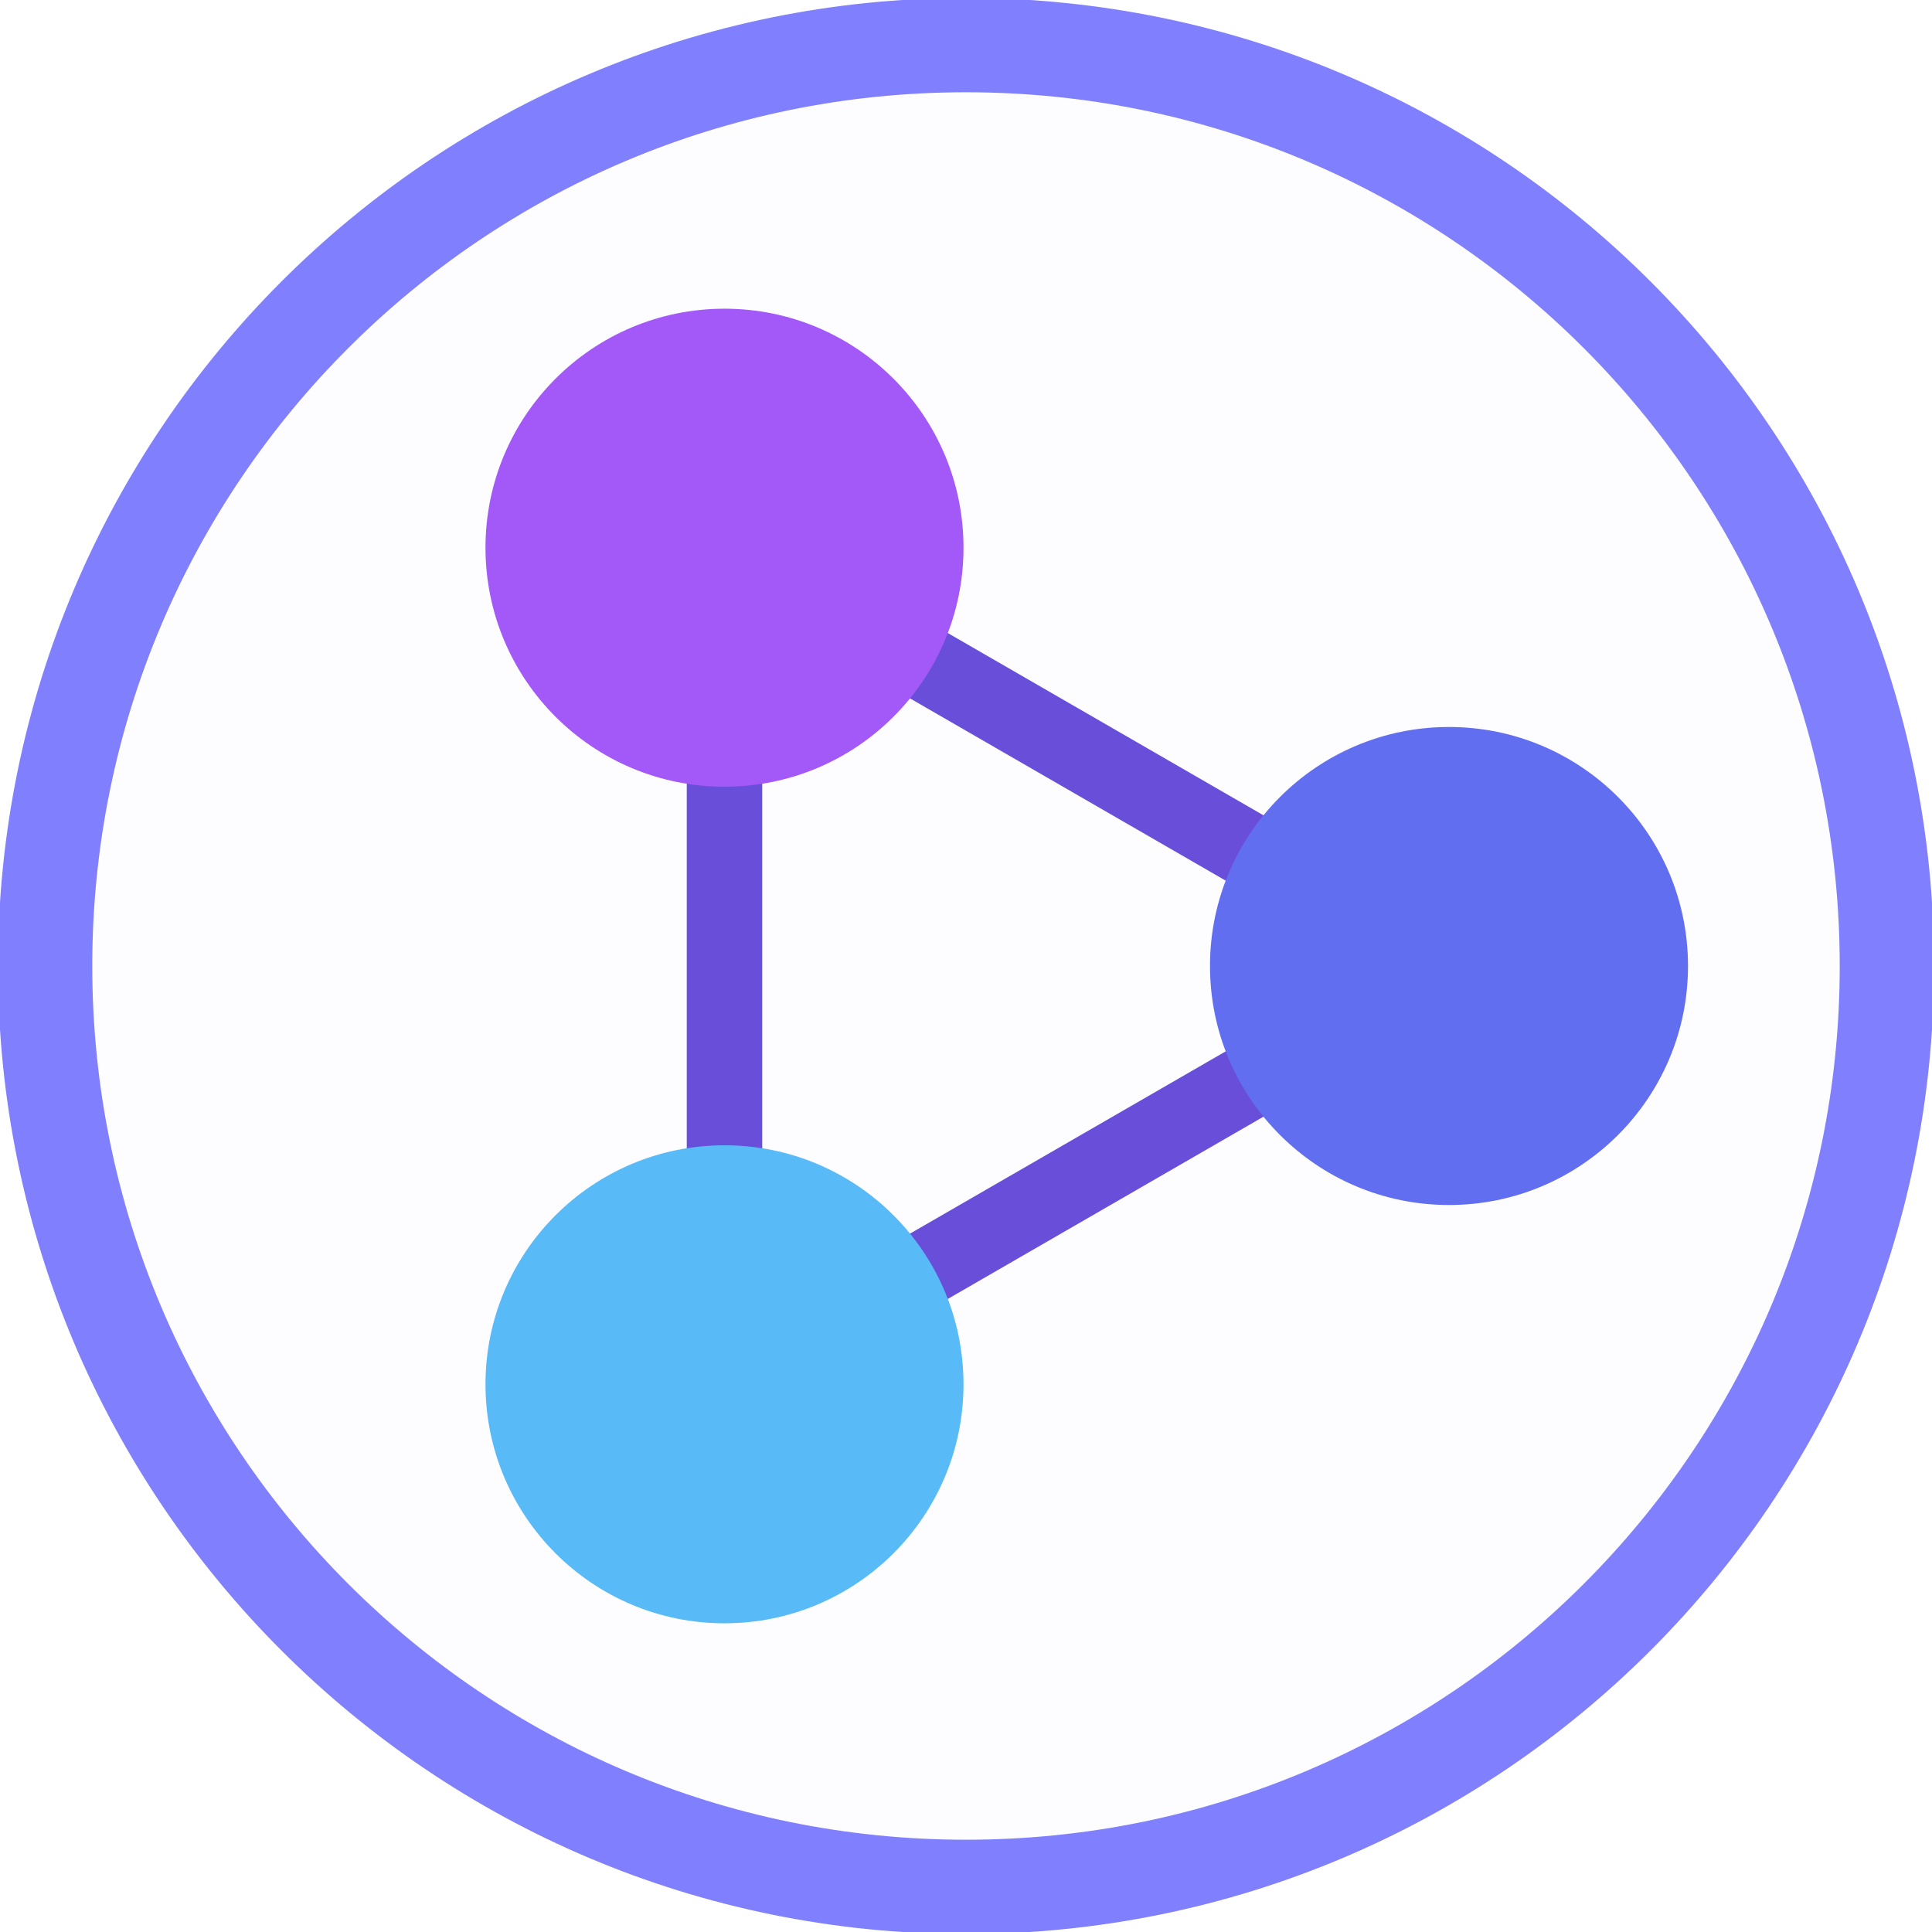
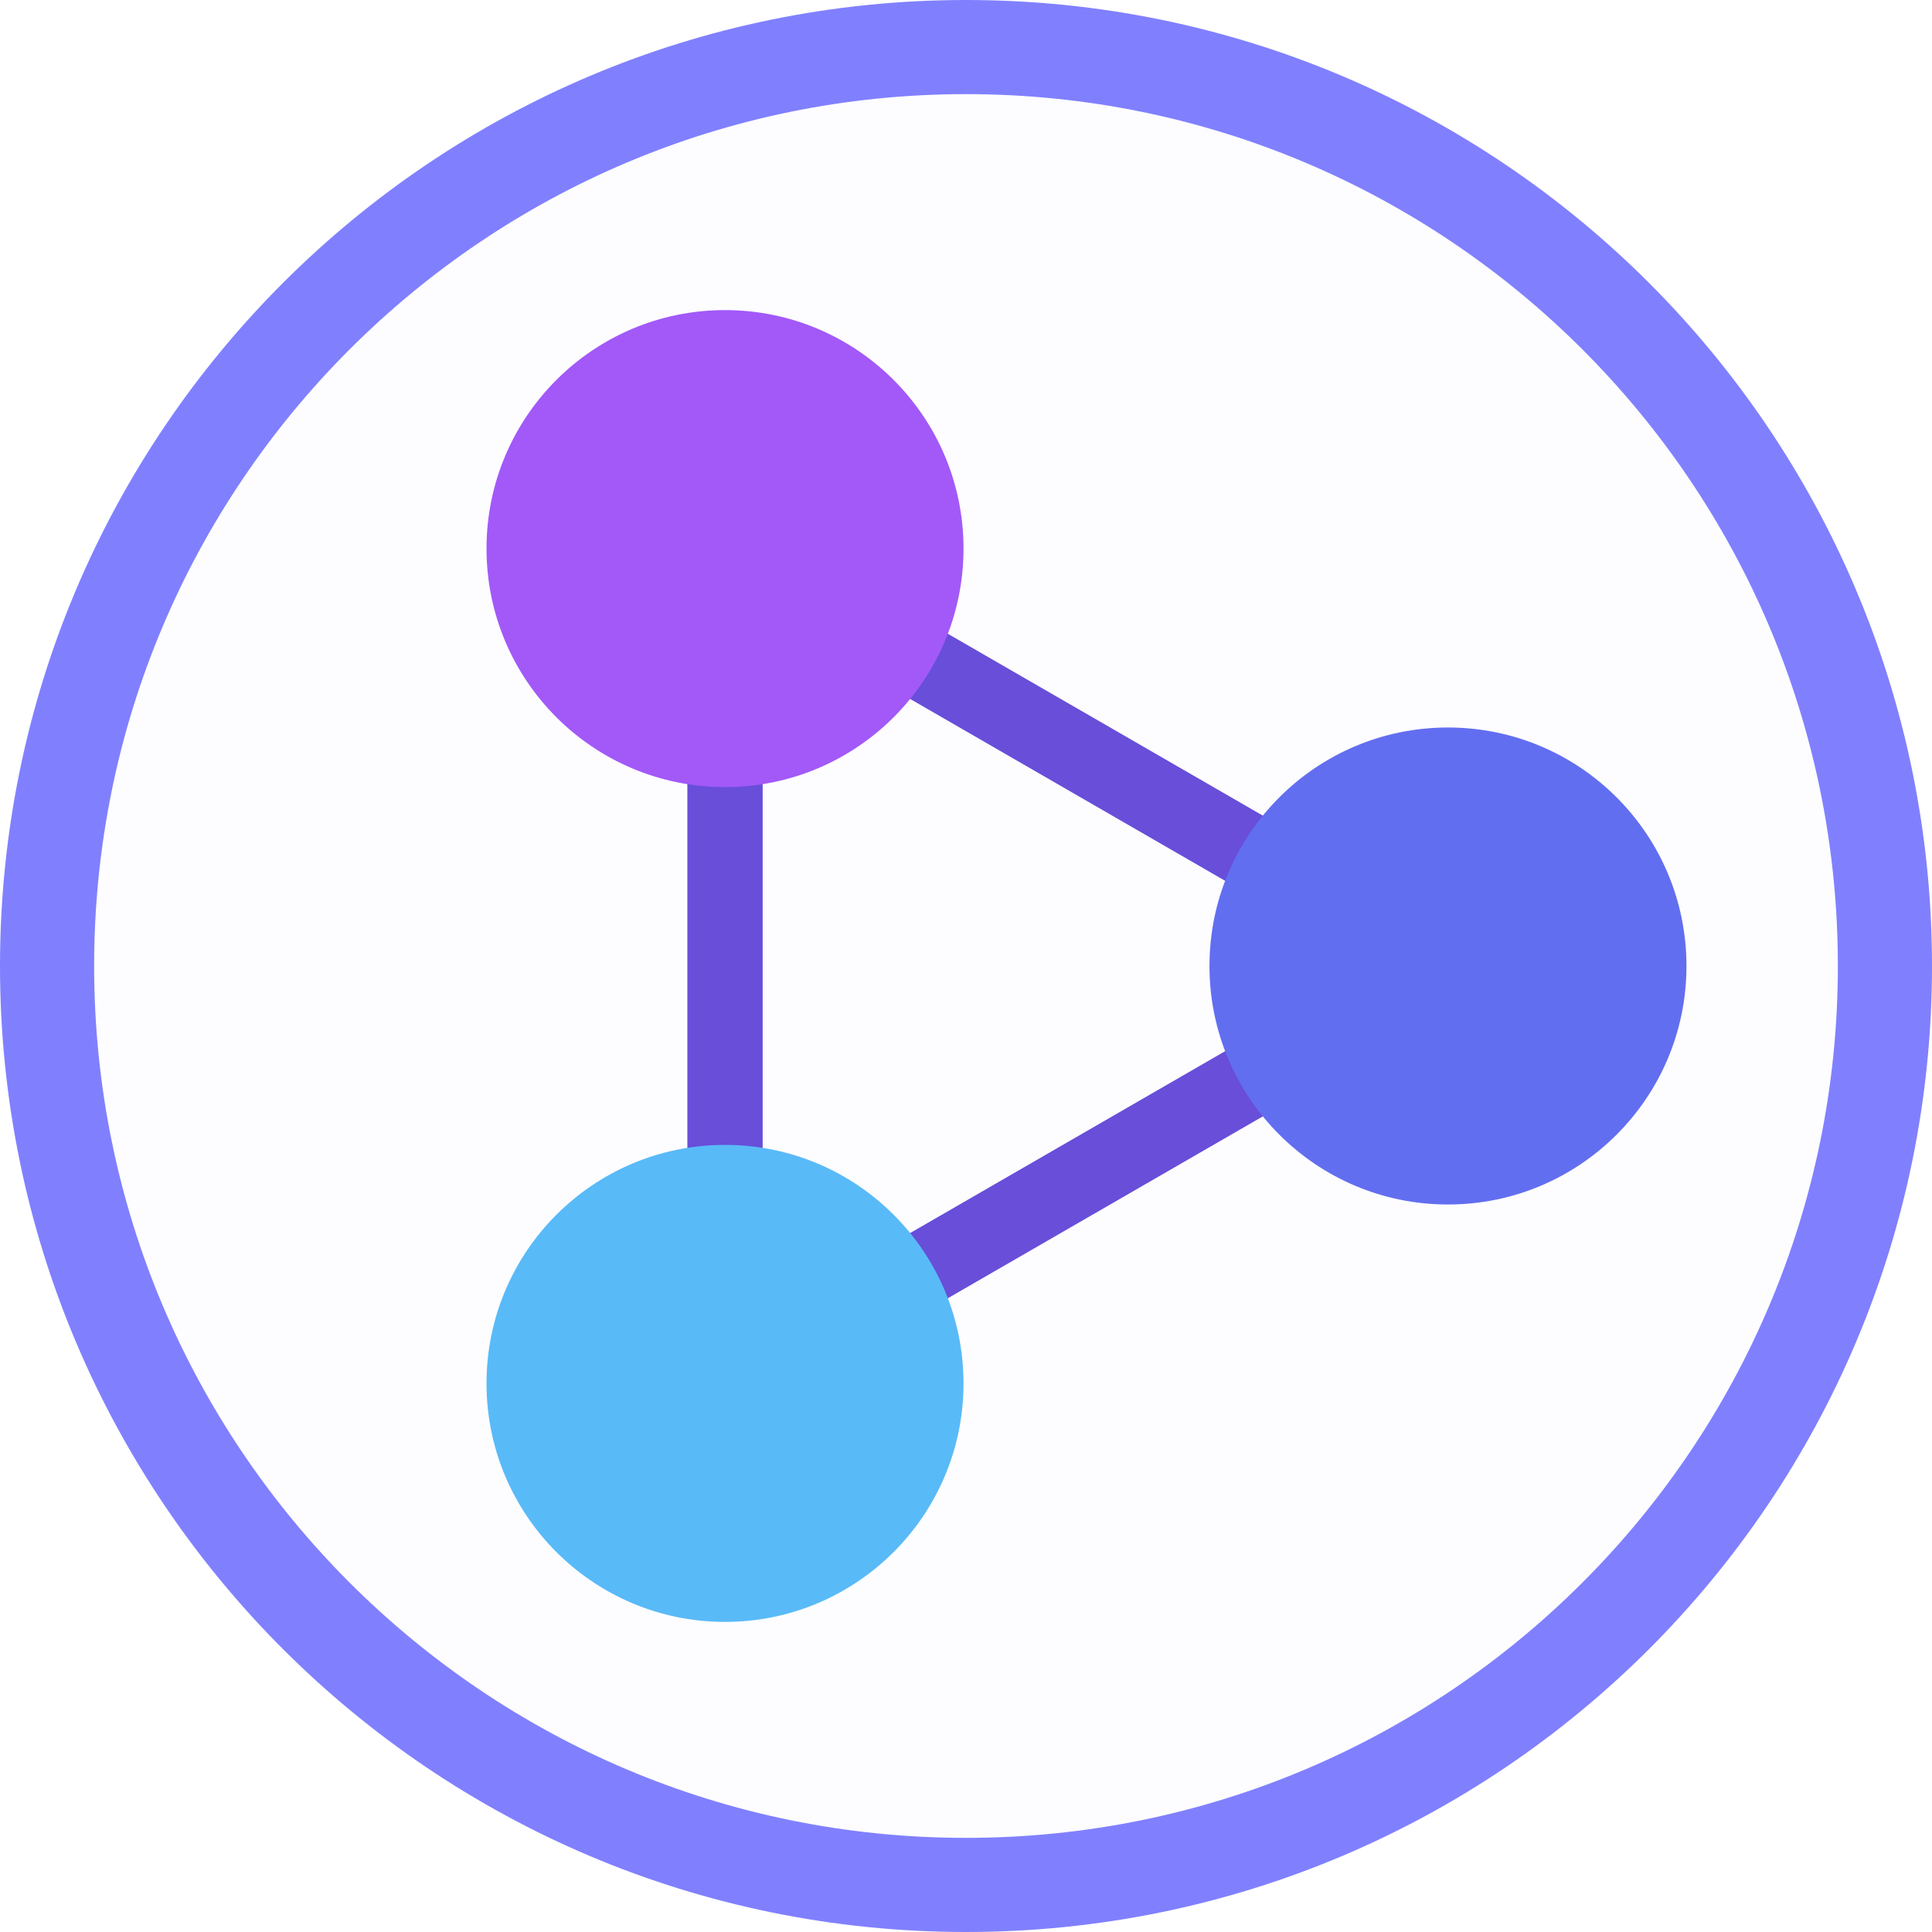
- <svg xmlns="http://www.w3.org/2000/svg" xmlns:ns1="http://www.openswatchbook.org/uri/2009/osb" width="512" height="512" viewBox="0 0 512 512" version="1.1" id="svg8">
+ <svg xmlns="http://www.w3.org/2000/svg" width="512" height="512" viewBox="0 0 512 512" version="1.1" id="svg8">
  <defs id="defs2">
-     <linearGradient id="linearGradient4625" ns1:paint="gradient">
+     <linearGradient id="linearGradient4625">
      <stop style="stop-color:#000000;stop-opacity:0.045" offset="0" id="stop4621" />
      <stop style="stop-color:#ff8400;stop-opacity:1" offset="1" id="stop4623" />
    </linearGradient>
  </defs>
  <g id="layer1" transform="translate(0,-161.5333)">
-     <circle id="path4523" cx="256" cy="417.533" style="fill:#fdfdff;fill-opacity:1;stroke:#8080ff;stroke-width:25;stroke-miterlimit:4;stroke-dasharray:none;stroke-opacity:1;stroke-linejoin:round;stroke-linecap:round" r="244.047" />
-     <path style="fill:none;stroke:#684ed9;stroke-width:20;stroke-linecap:round;stroke-linejoin:round;stroke-opacity:1;stroke-miterlimit:4;stroke-dasharray:none" d="M 192,306.682 384,417.533 192,528.385 Z" id="path4531" />
-     <circle style="fill:#59baf8;fill-opacity:1;stroke:none;stroke-width:7.5;stroke-miterlimit:4;stroke-dasharray:none;stroke-opacity:1" id="path4525" cx="192" cy="528.385" r="63.34" />
-     <circle r="63.34" cy="306.682" cx="192" id="circle4527" style="fill:#a259f8;fill-opacity:1;stroke:none;stroke-width:7.5;stroke-miterlimit:4;stroke-dasharray:none;stroke-opacity:1" />
-     <circle style="fill:#626ef0;fill-opacity:1;stroke:none;stroke-width:7.5;stroke-miterlimit:4;stroke-dasharray:none;stroke-opacity:1" id="circle4529" cx="384" cy="417.533" r="63.34" />
+     <g id="g835" transform="matrix(0.9978684,0,0,0.9978684,0.5456794,0.8900226)">
+       <circle id="path4523" cx="256" cy="417.533" style="fill:#fdfdff;fill-opacity:1;stroke:#8080ff;stroke-width:25;stroke-linecap:round;stroke-linejoin:round;stroke-miterlimit:4;stroke-dasharray:none;stroke-opacity:1" r="244.047" />
+       <path style="fill:none;stroke:#684ed9;stroke-width:20;stroke-linecap:round;stroke-linejoin:round;stroke-miterlimit:4;stroke-dasharray:none;stroke-opacity:1" d="M 192,306.682 384,417.533 192,528.385 Z" id="path4531" />
+       <circle style="fill:#59baf8;fill-opacity:1;stroke:none;stroke-width:7.5;stroke-miterlimit:4;stroke-dasharray:none;stroke-opacity:1" id="path4525" cx="192" cy="528.385" r="63.34" />
+       <circle r="63.34" cy="306.682" cx="192" id="circle4527" style="fill:#a259f8;fill-opacity:1;stroke:none;stroke-width:7.5;stroke-miterlimit:4;stroke-dasharray:none;stroke-opacity:1" />
+       <circle style="fill:#626ef0;fill-opacity:1;stroke:none;stroke-width:7.5;stroke-miterlimit:4;stroke-dasharray:none;stroke-opacity:1" id="circle4529" cx="384" cy="417.533" r="63.34" />
+     </g>
  </g>
</svg>
